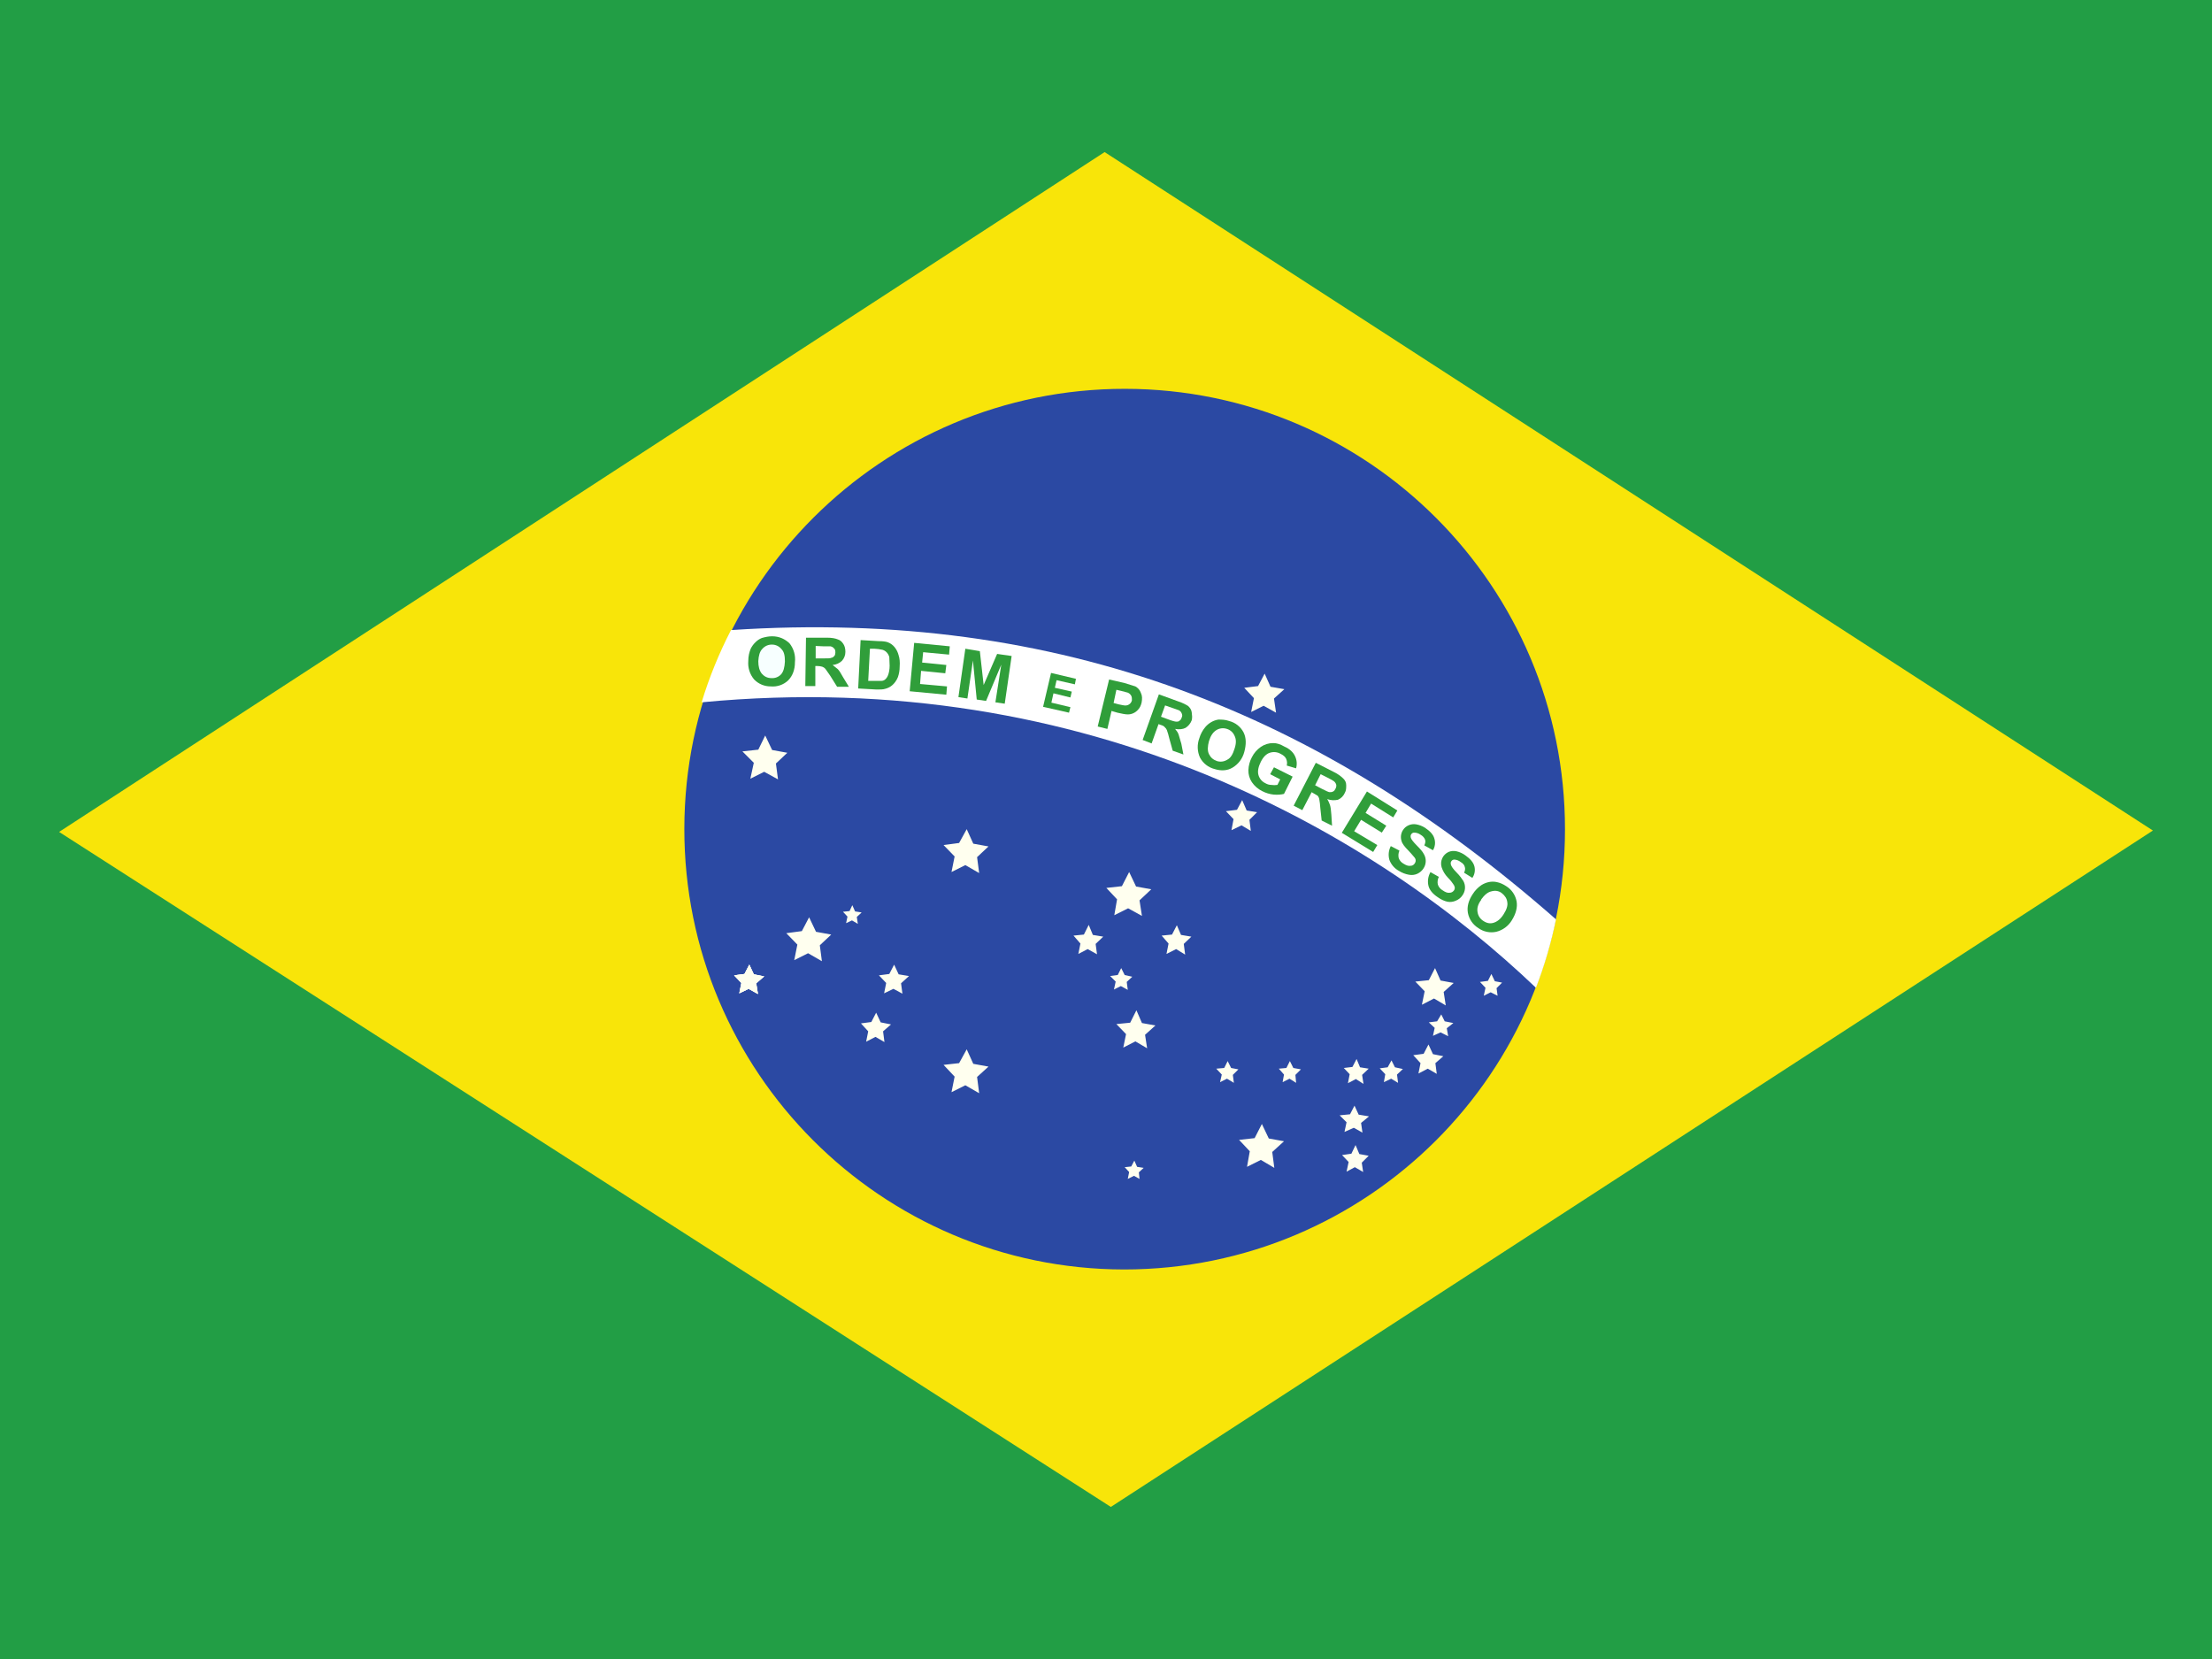
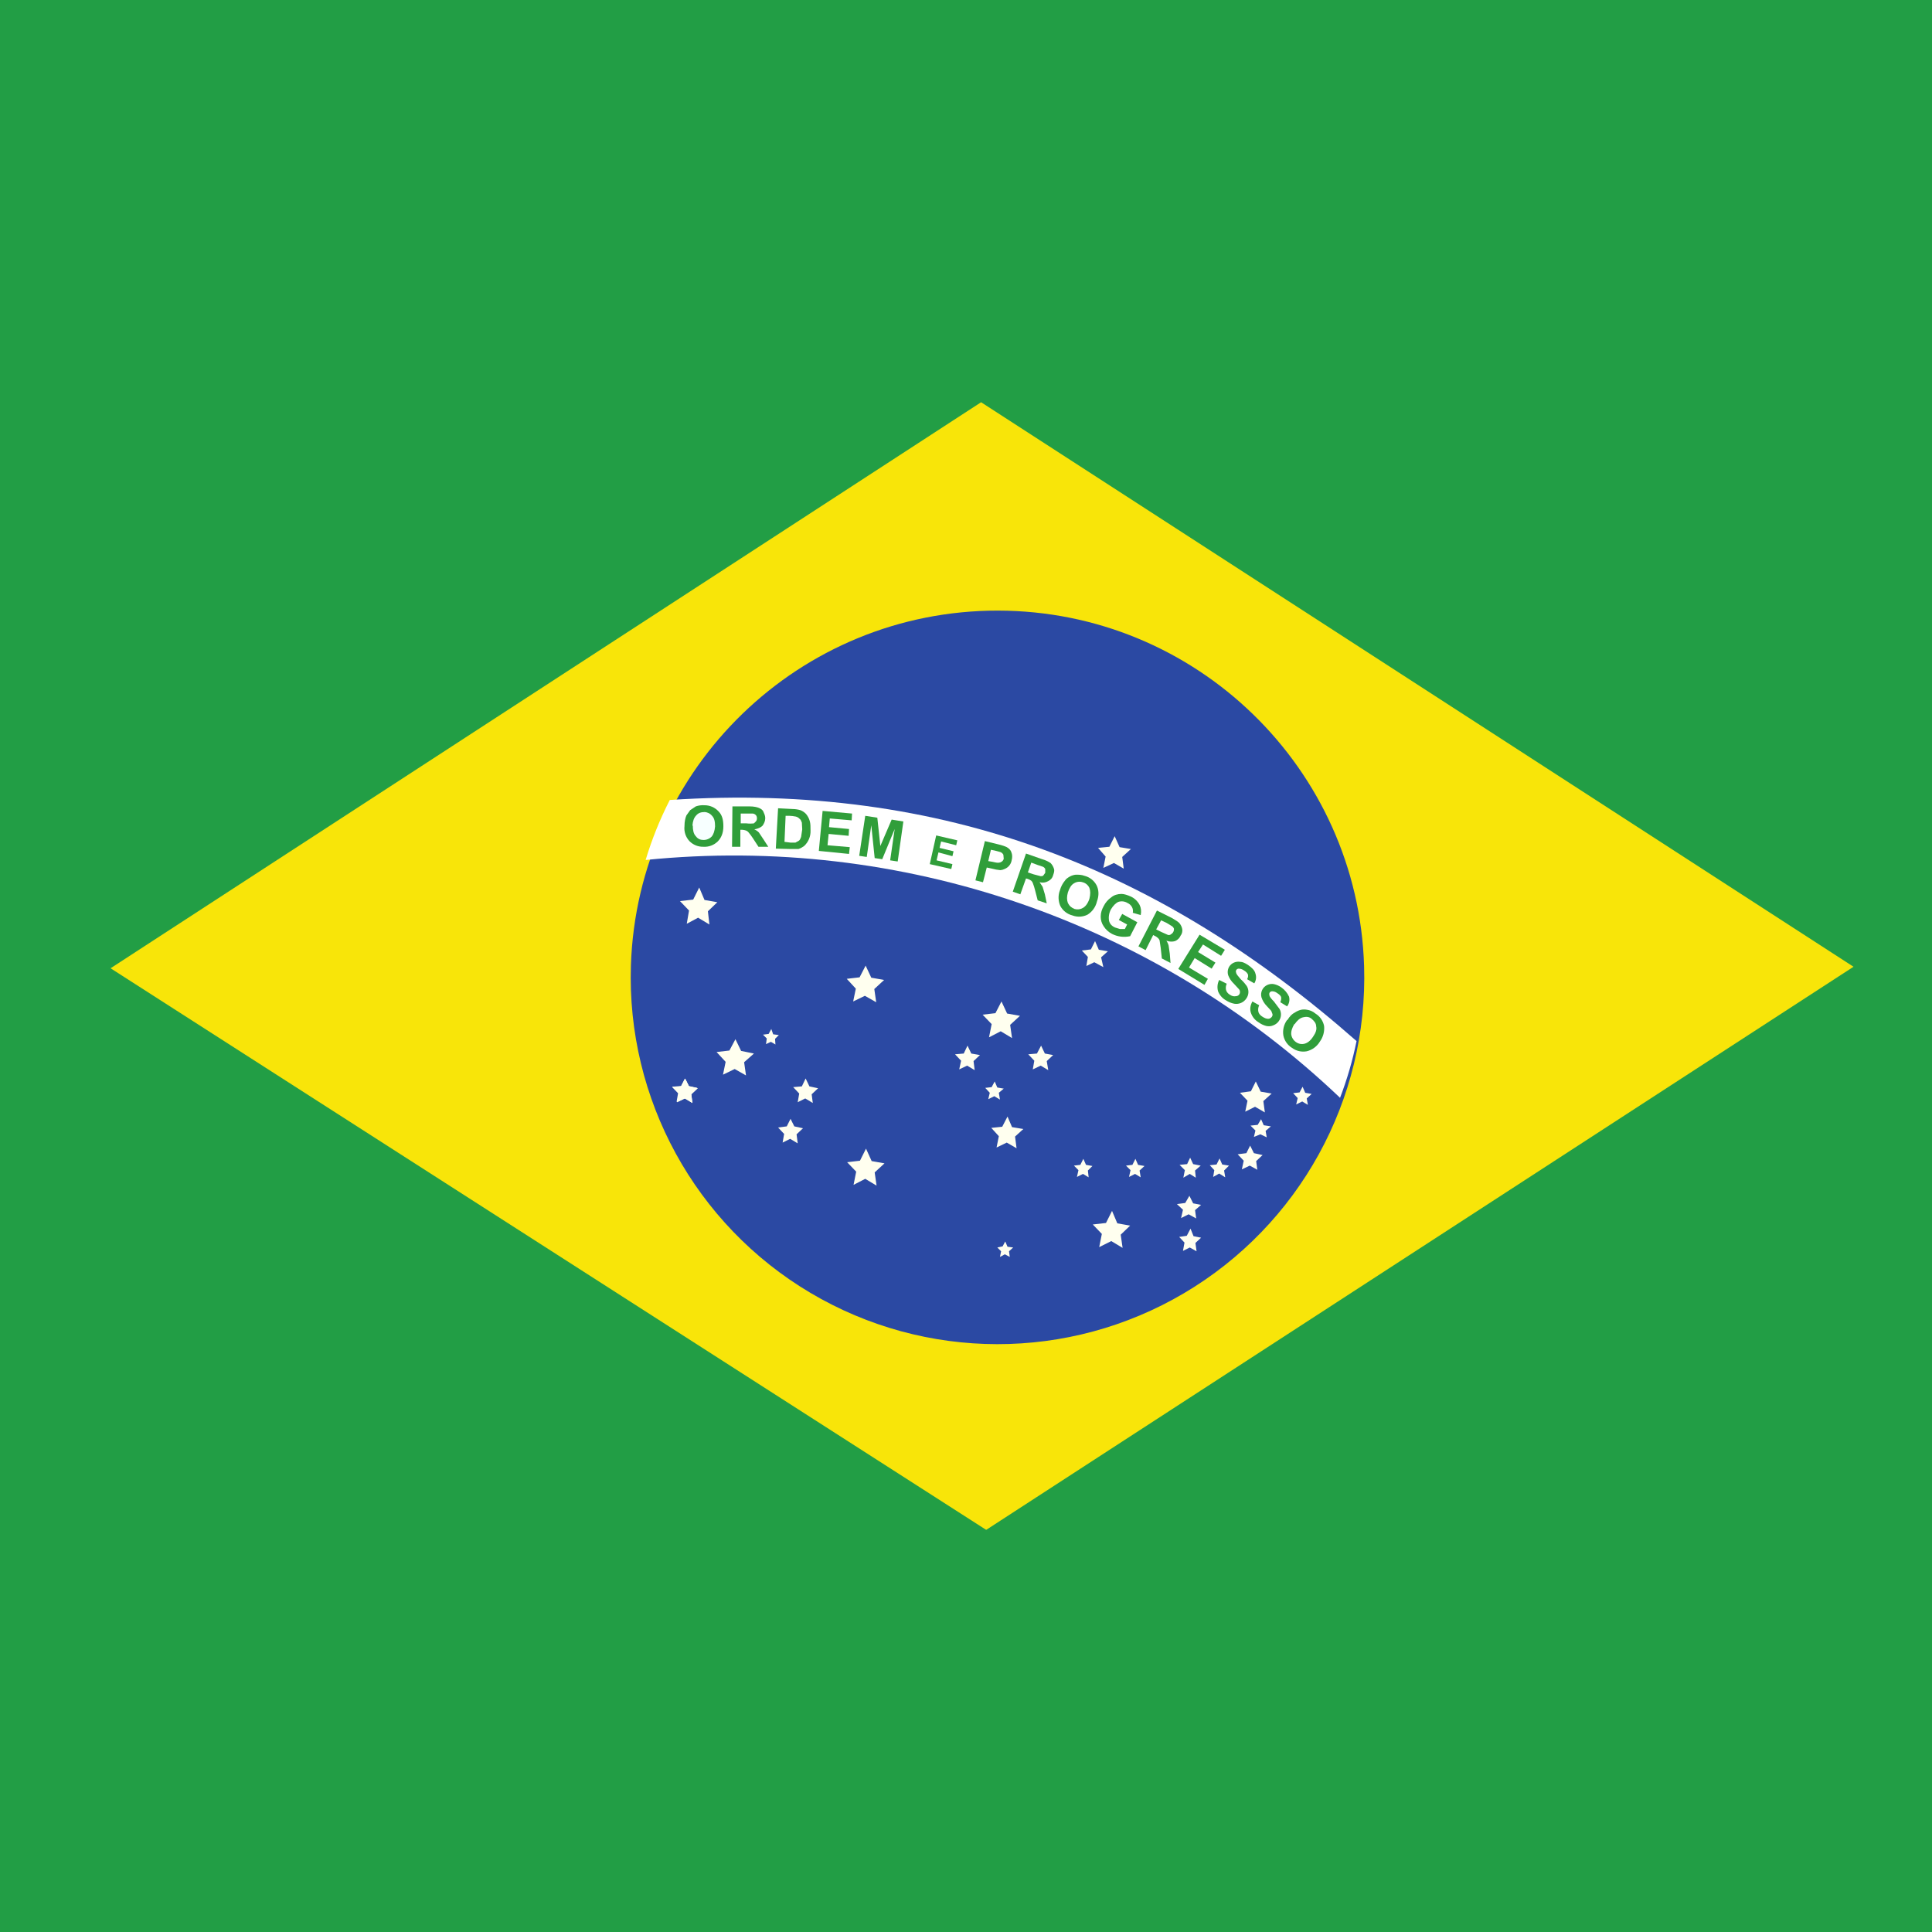
- <svg xmlns="http://www.w3.org/2000/svg" id="flag-icon-css-br" viewBox="0 0 640 480">
+ <svg xmlns="http://www.w3.org/2000/svg" id="flag-icon-css-br" viewBox="0 0 512 512">
  <g stroke-width="1pt">
-     <path fill="#229e45" fill-rule="evenodd" d="M0 0h640v480H0z" />
-     <path fill="#f8e509" fill-rule="evenodd" d="M321.4 436l301.5-195.7L319.6 44 17.1 240.7 321.4 436z" />
-     <path fill="#2b49a3" fill-rule="evenodd" d="M452.8 240c0 70.3-57.1 127.3-127.6 127.3A127.4 127.4 0 1 1 452.8 240z" />
-     <path fill="#ffffef" fill-rule="evenodd" d="M283.3 316.3l-4-2.3-4 2 .9-4.5-3.2-3.4 4.5-.5 2.2-4 1.9 4.2 4.4.8-3.3 3m86 26.3l-3.9-2.3-4 2 .8-4.5-3.1-3.3 4.5-.5 2.1-4.1 2 4.2 4.4.8-3.4 3.1m-36.2-30l-3.4-2-3.5 1.8.8-3.9-2.8-2.9 4-.4 1.8-3.6 1.6 3.7 3.9.7-3 2.7m87-8.5l-3.4-2-3.5 1.8.8-3.9-2.7-2.8 3.9-.4 1.8-3.5 1.6 3.6 3.8.7-2.9 2.6m-87.3-22l-4-2.2-4 2 .8-4.6-3.1-3.3 4.5-.5 2.1-4.1 2 4.2 4.4.8-3.4 3.2m-104.6-35l-4-2.2-4 2 1-4.6-3.3-3.3 4.6-.5 2-4.1 2 4.2 4.4.8-3.3 3.1m13.3 57.2l-4-2.3-4 2 .9-4.5-3.2-3.3 4.5-.6 2.1-4 2 4.2 4.4.8-3.3 3.1m132-67.3l-3.6-2-3.6 1.8.8-4-2.8-3 4-.5 1.9-3.6 1.7 3.8 4 .7-3 2.7m-6.7 38.3l-2.7-1.6-2.9 1.4.6-3.2-2.2-2.3 3.2-.4 1.5-2.8 1.3 3 3 .5-2.2 2.2m-142.2 50.4l-2.7-1.5-2.7 1.3.6-3-2.1-2.2 3-.4 1.4-2.7 1.3 2.8 3 .6-2.3 2M419 299.8l-2.2-1.1-2.2 1 .5-2.3-1.7-1.6 2.4-.3 1.2-2 1 2 2.5.5-1.9 1.5" />
-     <path fill="#ffffef" fill-rule="evenodd" d="M219.3 287.6l-2.7-1.5-2.7 1.3.6-3-2.1-2.2 3-.4 1.4-2.7 1.3 2.8 3 .6-2.3 2" />
-     <path fill="#ffffef" fill-rule="evenodd" d="M219.3 287.6l-2.7-1.5-2.7 1.3.6-3-2.1-2.2 3-.4 1.4-2.7 1.3 2.8 3 .6-2.3 2m42.3 3l-2.6-1.4-2.7 1.3.6-3-2.1-2.2 3-.4 1.4-2.7 1.3 2.8 3 .5-2.3 2.1m-4.8 17l-2.6-1.5-2.7 1.4.6-3-2.1-2.3 3-.4 1.4-2.7 1.3 2.8 3 .6-2.3 2m87.4-22.2l-2.6-1.6-2.8 1.4.6-3-2-2.3 3-.3 1.4-2.7 1.2 2.8 3 .5-2.2 2.1m-25.1 3l-2.7-1.5-2.7 1.4.6-3-2-2.3 3-.3 1.4-2.8 1.2 2.9 3 .5-2.2 2.1m-68.8-5.8l-1.7-1-1.7.8.4-1.9-1.3-1.4 1.9-.2.8-1.7.8 1.8 1.9.3-1.4 1.3m167.8 45.4l-2.6-1.5-2.7 1.4.6-3-2.1-2.3 3-.4 1.4-2.7 1.3 2.8 3 .6-2.3 2m-20.8 6l-2.2-1.4-2.3 1.2.5-2.6-1.7-1.8 2.5-.3 1.2-2.3 1 2.4 2.5.4-1.9 1.8m10.4 2.3l-2-1.2-2.1 1 .4-2.3-1.6-1.7 2.3-.3 1.1-2 1 2 2.3.5-1.7 1.6m29.1-22.8l-2-1-2 1 .5-2.3-1.6-1.7 2.3-.3 1-2 1 2.1 2.1.4-1.6 1.6m-38.8 41.8l-2.5-1.4-2.7 1.2.6-2.8-2-2 3-.3 1.3-2.5 1.2 2.6 3 .5-2.3 1.9m.6 14.2l-2.4-1.4-2.4 1.3.6-2.8-1.9-2 2.7-.4 1.2-2.5 1.1 2.6 2.7.5-2 2m-19-23.1l-1.9-1.2-2 1 .4-2.2-1.5-1.7 2.2-.2 1-2 1 2 2.2.4-1.6 1.6m-17.8 2.3l-2-1.2-2 1 .5-2.2-1.6-1.7 2.3-.2 1-2 1 2 2.1.4-1.6 1.6m-30.4-24.6l-2-1.1-2 1 .5-2.3-1.6-1.6 2.2-.3 1-2 1 2 2.2.5-1.6 1.5m3.7 57l-1.6-.9-1.8.9.4-2-1.3-1.4 1.9-.2.9-1.7.8 1.8 1.9.3-1.4 1.3m-46.2-86.6l-4-2.3-4 2 .9-4.5-3.2-3.3 4.5-.6 2.2-4 1.9 4.2 4.4.8-3.3 3.1" />
-     <path fill="#fff" fill-rule="evenodd" d="M444.4 285.8a124.6 124.6 0 0 0 5.8-19.8c-67.8-59.5-143.3-90-238.7-83.7a124.5 124.5 0 0 0-8.5 20.9c113-10.8 196 39.2 241.4 82.6z" />
-     <path fill="#309e3a" d="M414 252.4l2.3 1.3a3.4 3.4 0 0 0-.3 2.2 3 3 0 0 0 1.4 1.7c.7.5 1.4.8 2 .7.6 0 1-.3 1.3-.7a1.3 1.3 0 0 0 .2-.9 2.3 2.3 0 0 0-.5-1c-.2-.3-.7-1-1.5-1.8a7.7 7.7 0 0 1-1.8-3 3.7 3.7 0 0 1 2-4.4 3.8 3.8 0 0 1 2.3-.2 7 7 0 0 1 2.6 1.2c1.4 1 2.3 2 2.6 3.2a4.1 4.1 0 0 1-.6 3.3l-2.4-1.5c.3-.6.4-1.2.2-1.7-.1-.5-.5-1-1.2-1.4a3.2 3.2 0 0 0-1.8-.7 1 1 0 0 0-.9.5c-.2.3-.2.6-.1 1s.6 1.2 1.6 2.2c1 1 1.6 1.9 2 2.5a3.9 3.9 0 0 1-.3 4.2 4.1 4.1 0 0 1-1.9 1.5 4 4 0 0 1-2.4.3c-.9-.2-1.8-.6-2.8-1.3-1.5-1-2.4-2.1-2.7-3.3a5.4 5.4 0 0 1 .6-4zm-11.6-7.6l2.5 1.3a3.4 3.4 0 0 0-.2 2.2 3 3 0 0 0 1.4 1.6c.8.5 1.4.7 2 .6.6 0 1-.3 1.3-.8a1.3 1.3 0 0 0 .2-.8c0-.3-.2-.7-.5-1a34.6 34.6 0 0 0-1.6-1.8c-1.1-1.1-1.8-2-2-2.8a3.7 3.7 0 0 1 .4-3.1 3.6 3.6 0 0 1 1.6-1.4 3.8 3.8 0 0 1 2.2-.3 7 7 0 0 1 2.6 1c1.5 1 2.4 2 2.7 3.1a4.1 4.1 0 0 1-.4 3.4l-2.5-1.4c.3-.7.4-1.2.2-1.7s-.6-1-1.3-1.4a3.2 3.2 0 0 0-1.9-.6 1 1 0 0 0-.8.5c-.2.3-.2.6-.1 1s.7 1.2 1.7 2.2c1 1 1.7 1.8 2 2.4a3.9 3.9 0 0 1 0 4.2 4.2 4.2 0 0 1-1.8 1.6 4 4 0 0 1-2.4.3 8 8 0 0 1-2.9-1.1 6 6 0 0 1-2.8-3.2 5.4 5.4 0 0 1 .4-4zm-14.2-3.8l7.3-12 8.8 5.5-1.2 2-6.4-4-1.6 2.7 6 3.7-1.3 2-6-3.7-2 3.3 6.7 4-1.2 2-9-5.5zm-20.7-17l1.1-2 5.4 2.7-2.5 5c-.8.2-1.8.3-3 .2a9.4 9.4 0 0 1-3.3-1 7.7 7.7 0 0 1-3-2.6 6 6 0 0 1-1-3.5 8.6 8.6 0 0 1 1-3.7 8 8 0 0 1 2.6-3 6.2 6.2 0 0 1 3.6-1.1c1 0 2 .3 3.2 1 1.6.7 2.6 1.7 3.1 2.8a5 5 0 0 1 .3 3.5l-2.7-.8a3 3 0 0 0-.2-2c-.3-.6-.8-1-1.6-1.4a3.8 3.8 0 0 0-3.1-.3c-1 .3-1.9 1.2-2.6 2.6-.7 1.4-1 2.7-.7 3.8a3.7 3.7 0 0 0 2 2.4c.5.3 1.1.5 1.7.5a6 6 0 0 0 1.8 0l.8-1.6-2.9-1.5zm-90.2-22.3l2-14 4.2.7 1.1 9.8 3.9-9 4.2.6-2 13.8-2.7-.4 1.7-10.9-4.4 10.5-2.7-.4-1.1-11.3-1.6 11-2.6-.4zm-14.1-1.7l1.3-14 10.3 1-.2 2.4-7.5-.7-.3 3 7 .7-.3 2.4-7-.7-.3 3.8 7.8.7-.2 2.4-10.6-1z" />
+     <path fill="#229e45" fill-rule="evenodd" d="M0 0h512v512H0z" />
+     <path fill="#f8e509" fill-rule="evenodd" d="M261.4 405.4l229.8-149.2L260 106.6l-230.7 150 232 148.8z" />
+     <path fill="#2b49a3" fill-rule="evenodd" d="M361.5 256a97.2 97.2 0 1 1-194.3-.2 97.2 97.2 0 0 1 194.3.2z" />
+     <path fill="#ffffef" fill-rule="evenodd" d="M232.3 314.2l-3-1.8-3.1 1.6.7-3.5-2.4-2.5 3.4-.4 1.6-3.2 1.5 3.3 3.4.6-2.6 2.4m65.7 20l-3-1.8-3.2 1.6.7-3.5-2.4-2.5 3.5-.4 1.6-3.2 1.4 3.3 3.4.6-2.5 2.4m-27.6-22.9l-2.6-1.5-2.7 1.3.6-3-2-2.2 2.9-.3 1.4-2.7 1.2 2.8 3 .5-2.2 2m66.2-6.4l-2.6-1.5-2.6 1.3.6-2.9-2-2.1 2.9-.4 1.3-2.6 1.3 2.7 2.9.5-2.2 2m-66.6-16.7l-3-1.8-3.1 1.6.7-3.5-2.4-2.5 3.4-.4 1.6-3.1 1.5 3.2 3.4.6-2.6 2.4M188 245l-3-1.8-3 1.6.6-3.5-2.4-2.5 3.5-.4 1.6-3.2 1.4 3.3 3.4.6-2.5 2.4m10.1 43.5l-3-1.7-3.1 1.5.7-3.4-2.4-2.6 3.4-.4 1.6-3 1.5 3.1 3.4.7-2.6 2.3m100.6-51.3l-2.6-1.5-2.8 1.3.6-3-2-2.3 3-.3 1.4-2.8 1.3 2.9 3 .5-2.3 2.1m-5 29.2L290 255l-2.1 1 .4-2.4-1.6-1.7 2.4-.3 1.1-2.2 1 2.3 2.4.4-1.8 1.6m-108.4 38.5l-2-1.2-2.1 1 .4-2.3-1.6-1.7 2.4-.2 1-2 1 2 2.3.5-1.7 1.6m152.6 11.5l-1.7-.8-1.7.7.4-1.7-1.3-1.3 1.9-.2.9-1.5.7 1.6 1.9.3-1.4 1.2" />
+     <path fill="#ffffef" fill-rule="evenodd" d="M183.5 292.3l-2-1.2-2.1 1 .5-2.3-1.7-1.7 2.3-.2 1.1-2 1 2 2.3.5-1.7 1.6" />
+     <path fill="#ffffef" fill-rule="evenodd" d="M183.5 292.3l-2-1.2-2.1 1 .5-2.3-1.7-1.7 2.3-.2 1.1-2 1 2 2.3.5-1.7 1.6m32.2 2.3l-2-1.2-2 1 .4-2.3-1.6-1.7 2.3-.2 1-2.1 1 2.1 2.3.5-1.7 1.6m-3.7 13l-2-1.2-2 1 .4-2.3-1.6-1.7 2.3-.3 1-2 1 2 2.3.5-1.7 1.6m66.7-17l-2-1.2-2.1 1 .4-2.3-1.6-1.7 2.3-.2 1.1-2.1 1 2.1 2.2.4-1.7 1.6m-19.1 2.4l-2-1.2-2.1 1 .5-2.3-1.6-1.7 2.3-.2 1-2.1 1 2.1 2.3.4-1.7 1.6m-52.5-4.4l-1.2-.7-1.3.6.2-1.5-1-1 1.5-.2.7-1.3.5 1.4 1.5.2-1 1M333.2 310l-2-1.1-2.1 1 .5-2.3-1.6-1.7 2.3-.3 1-2 1 2 2.3.5-1.7 1.6m-16 4.4l-1.6-1-1.7 1 .4-2-1.4-1.4 2-.2.8-1.7.8 1.7 2 .4-1.5 1.3m8 1.8l-1.6-1-1.6.9.3-1.8-1.2-1.3 1.8-.2.8-1.6.7 1.6 1.8.3-1.3 1.3m22.2-17.4l-1.5-.9-1.6.8.4-1.7-1.2-1.3 1.7-.2.8-1.5.7 1.6 1.7.3-1.3 1.2M317 322.9l-2-1.1-2 1 .5-2.2-1.6-1.5 2.2-.3 1.1-1.9 1 2 2.1.4-1.6 1.4m.4 10.9l-1.8-1-1.8.9.4-2.2-1.4-1.5 2-.3 1-1.9.8 2 2 .4-1.5 1.4M302.3 312l-1.5-.9-1.6.8.4-1.8-1.2-1.2 1.7-.2.8-1.6.7 1.6 1.7.3-1.3 1.2m-13.5 1.8l-1.5-.9-1.6.8.4-1.8-1.2-1.2 1.7-.2.8-1.6.7 1.6 1.7.3-1.2 1.2M265 291.4l-1.5-.9-1.6.8.4-1.7-1.2-1.3 1.7-.2.8-1.5.7 1.6 1.7.3-1.3 1.1m2.9 43.5l-1.3-.7-1.3.7.3-1.5-1-1 1.4-.3.7-1.3.6 1.4 1.5.2-1.1 1m-35.2-66l-3-1.7-3.1 1.5.7-3.4-2.4-2.6 3.4-.4 1.6-3.1 1.5 3.2 3.4.6-2.6 2.4" />
+     <path fill="#fff" fill-rule="evenodd" d="M355.1 291a95 95 0 0 0 4.4-15.1c-51.6-45.4-109.2-68.7-182-63.9a95 95 0 0 0-6.4 15.9 233 233 0 0 1 184 63z" />
+     <path fill="#309e3a" d="M331.9 265.4l1.8 1a2.6 2.6 0 0 0-.2 1.8c.1.4.5.9 1 1.2.6.4 1.1.6 1.6.6.4 0 .8-.3 1-.6.1-.2.2-.4.1-.7l-.3-.8-1.2-1.3a5.9 5.9 0 0 1-1.4-2.3 2.8 2.8 0 0 1 1.6-3.3 2.9 2.9 0 0 1 1.7-.2 5.3 5.3 0 0 1 2 .9 6 6 0 0 1 2 2.4 3 3 0 0 1-.5 2.6l-1.8-1.1c.2-.5.3-1 .2-1.4-.1-.3-.5-.7-1-1-.5-.4-1-.5-1.4-.5a.8.8 0 0 0-.6.3.8.8 0 0 0-.1.7c0 .4.5 1 1.2 1.7l1.5 2a3 3 0 0 1-.2 3.2 3.1 3.1 0 0 1-1.4 1.1 3 3 0 0 1-1.9.2 6 6 0 0 1-2.1-1 4.6 4.6 0 0 1-2-2.5c-.3-.9-.2-1.9.4-3zm-8.8-5.7l2 1a2.6 2.6 0 0 0-.2 1.6c.1.5.5 1 1 1.3.6.4 1.1.5 1.6.4.4 0 .8-.2 1-.6a1 1 0 0 0 .1-.6c0-.3-.1-.5-.4-.8l-1.2-1.3a6 6 0 0 1-1.5-2.2 2.8 2.8 0 0 1 .3-2.4 2.8 2.8 0 0 1 1.2-1 3 3 0 0 1 1.7-.2c.6 0 1.2.3 2 .8 1 .7 1.8 1.4 2 2.3a3 3 0 0 1-.3 2.6l-1.9-1.1c.3-.5.3-1 .2-1.3-.2-.4-.5-.7-1-1a2.4 2.4 0 0 0-1.5-.5.8.8 0 0 0-.6.4.8.8 0 0 0 0 .7c0 .3.5.9 1.2 1.7.8.7 1.3 1.4 1.6 1.8a3 3 0 0 1-.1 3.3 3.2 3.2 0 0 1-3.2 1.4 6.1 6.1 0 0 1-2.2-.9 4.7 4.7 0 0 1-2.1-2.4 4.1 4.1 0 0 1 .3-3zm-10.8-3l5.6-9 6.7 4-1 1.6-4.8-3-1.3 2 4.6 2.8-1 1.6-4.5-2.8-1.5 2.5 5 3-.9 1.6-6.9-4.2zm-15.8-12.9l.9-1.6 4 2.2-1.9 3.7a7.2 7.2 0 0 1-4.8-.6 5.8 5.8 0 0 1-2.2-2 4.5 4.5 0 0 1-.8-2.6c0-1 .3-1.9.8-2.8a6.1 6.1 0 0 1 2-2.3c.7-.6 1.7-.9 2.7-.9.7 0 1.6.3 2.5.7a5 5 0 0 1 2.3 2.2c.4.8.5 1.7.3 2.7l-2.1-.6a2.2 2.2 0 0 0-.2-1.5 2.5 2.5 0 0 0-1.2-1.1 2.9 2.9 0 0 0-2.4-.3c-.7.3-1.4 1-2 2a4.8 4.8 0 0 0-.5 3c.2.8.7 1.4 1.6 1.8l1.3.4h1.3l.6-1.2-2.2-1.2zm-68.8-17l1.6-10.6 3.2.5.8 7.5 3-7 3.1.5-1.5 10.6-2-.3 1.2-8.3-3.3 8-2-.3-.9-8.7-1.2 8.4-2-.3zm-10.7-1.3l1-10.6 7.8.7-.1 1.8-5.8-.5-.2 2.3 5.3.5-.1 1.8-5.3-.5-.3 3 5.9.5-.2 1.8-8-.8z" />
    <g stroke-opacity=".5">
-       <path fill="#309e3a" d="M216.5 191.3c0-1.5.3-2.6.7-3.6a6.7 6.7 0 0 1 1.4-1.9 5.4 5.4 0 0 1 1.8-1.2c1-.3 2-.5 3-.5 2.1 0 3.7.8 5 2a7.4 7.4 0 0 1 1.6 5.5c0 2.2-.7 4-2 5.3a6.5 6.5 0 0 1-5 1.7 6.6 6.6 0 0 1-4.8-2 7.3 7.3 0 0 1-1.7-5.3z" />
-       <path fill="#f7ffff" d="M219.4 191.3c0 1.5.3 2.7 1 3.6.7.8 1.6 1.3 2.8 1.3a3.5 3.5 0 0 0 2.8-1.1c.7-.8 1-2 1.1-3.7 0-1.6-.2-2.8-1-3.6a3.5 3.5 0 0 0-2.7-1.3 3.6 3.6 0 0 0-2.8 1.2c-.8.8-1.1 2-1.2 3.6z" />
+       <path fill="#309e3a" d="M181.4 218.8c0-1 .2-2 .5-2.7l1-1.4 1.5-1a5.8 5.8 0 0 1 2.3-.3 5 5 0 0 1 3.7 1.6c1 1 1.3 2.3 1.3 4 0 1.8-.6 3.1-1.5 4a5 5 0 0 1-3.8 1.4 5 5 0 0 1-3.7-1.5 5 5 0 0 1-1.3-4z" />
+       <path fill="#f7ffff" d="M183.6 218.8c0 1.2.2 2.2.8 2.8.5.7 1.2 1 2 1a3 3 0 0 0 2.2-.9c.5-.6.8-1.5.9-2.7 0-1.3-.2-2.2-.8-2.8a2.7 2.7 0 0 0-2-1c-1 0-1.7.3-2.2.9-.6.6-.9 1.5-1 2.7z" />
    </g>
    <g stroke-opacity=".5">
-       <path fill="#309e3a" d="M233 198.5l.2-14h6c1.5 0 2.5.2 3.2.5.7.2 1.2.7 1.6 1.3s.6 1.4.6 2.3a3.8 3.8 0 0 1-1 2.6 4.5 4.5 0 0 1-2.7 1.2l1.5 1.2c.4.4.9 1.2 1.5 2.3l1.7 2.8h-3.4l-2-3.2-1.4-2a2.1 2.1 0 0 0-.9-.6 5 5 0 0 0-1.4-.2h-.6v5.8H233z" />
-       <path fill="#fff" d="M236 190.5h2c1.4 0 2.3 0 2.6-.2.3 0 .6-.3.8-.5s.3-.7.3-1c0-.6-.1-1-.4-1.2-.2-.3-.6-.5-1-.6h-2l-2.3-.1v3.5z" />
+       <path fill="#309e3a" d="M194 224.4l.1-10.7h4.5c1.2 0 2 .2 2.5.4s1 .5 1.2 1 .5 1 .5 1.7c0 .8-.3 1.4-.7 2-.5.5-1.2.8-2.2 1 .5.2.9.5 1.2.8l1.2 1.8 1.3 2H201l-1.5-2.3a16 16 0 0 0-1.2-1.6 1.6 1.6 0 0 0-.6-.4 3.5 3.5 0 0 0-1-.2h-.5v4.5H194z" />
+       <path fill="#fff" d="M196.2 218.2h1.6a8.1 8.1 0 0 0 2 0l.5-.5c.2-.2.3-.5.3-.8 0-.4-.1-.7-.3-.9a1.3 1.3 0 0 0-.8-.4h-3.2v2.6z" />
    </g>
    <g stroke-opacity=".5">
-       <path fill="#309e3a" d="M249 185.2l5.2.3c1.1 0 2 .1 2.6.3a4.7 4.7 0 0 1 2 1.4 6 6 0 0 1 1.2 2.4c.3.9.4 2 .3 3.3a9.3 9.3 0 0 1-.5 3c-.4 1-1 1.8-1.7 2.4a5 5 0 0 1-2 1c-.6.2-1.5.2-2.5.2l-5.3-.3.7-14z" />
-       <path fill="#fff" d="M251.7 187.7l-.5 9.3h3.8c.5 0 .9-.2 1.2-.5.3-.3.6-.7.8-1.3.2-.6.4-1.5.4-2.6l-.1-2.5a3.2 3.2 0 0 0-.8-1.4 2.7 2.7 0 0 0-1.2-.7 13 13 0 0 0-2.3-.3h-1.3z" />
+       <path fill="#309e3a" d="M206.2 214.2l3.9.2a7.6 7.6 0 0 1 2 .3 4 4 0 0 1 1.5 1 5 5 0 0 1 1 1.9c.2.7.2 1.5.2 2.5a5.3 5.3 0 0 1-1.7 4.1c-.4.3-.9.6-1.5.8h-2l-4-.1.6-10.7z" />
+       <path fill="#fff" d="M208.2 216.1l-.3 7 1.6.2h1.3l.9-.5c.3-.2.4-.5.6-1l.3-2-.1-1.8c-.2-.5-.3-.8-.6-1a2 2 0 0 0-1-.6 9.6 9.6 0 0 0-1.7-.2h-1z" />
    </g>
    <g stroke-opacity=".5">
-       <path fill="#309e3a" d="M317.6 210.2l3.3-13.6 4.4 1 3.2 1c.7.4 1.3 1 1.6 1.9.4.8.4 1.7.2 2.8-.2.8-.5 1.5-1 2a3.9 3.9 0 0 1-3 1.4c-.7 0-1.7-.2-3-.5l-1.7-.5-1.2 5.2-2.8-.7z" />
-       <path fill="#fff" d="M323 199.6l-.8 3.8 1.5.4c1 .2 1.8.4 2.2.3a1.9 1.9 0 0 0 1.6-1.5c0-.5 0-.9-.2-1.3a2 2 0 0 0-1-.9l-1.9-.5-1.3-.3z" />
+       <path fill="#309e3a" d="M258.5 233.3l2.5-10.4 3.3.8c1.3.3 2.1.6 2.5.8.5.3 1 .7 1.2 1.3.3.7.3 1.4.1 2.2a3 3 0 0 1-1.9 2.3 3 3 0 0 1-1.1.3 12 12 0 0 1-2.2-.4l-1.4-.3-1 3.9-2-.5z" />
+       <path fill="#fff" d="M262.6 225.2l-.7 3 1.2.2c.8.2 1.4.3 1.7.2a1.4 1.4 0 0 0 1.2-1l-.1-1.1a1.5 1.5 0 0 0-.8-.7l-1.5-.4-1-.2z" />
    </g>
    <g stroke-opacity=".5">
-       <path fill="#309e3a" d="M330.6 214.1l4.7-13.2 5.5 2c1.5.5 2.4 1 3 1.4.5.5.9 1 1 1.8s.2 1.5 0 2.3c-.4 1-1 1.7-1.8 2.2-.8.4-1.8.5-3 .3.4.5.8 1 1 1.6l.8 2.7.6 3.1-3.1-1.1-1-3.6a19.5 19.5 0 0 0-.7-2.4 2.1 2.1 0 0 0-.6-.8c-.2-.3-.6-.5-1.3-.7l-.5-.2-2 5.6-2.6-1z" />
-       <path fill="#fff" d="M336 207.4l1.9.7c1.3.5 2.1.7 2.5.7.3 0 .6 0 .9-.3.3-.2.5-.5.6-.9.2-.4.2-.8 0-1.2a1.7 1.7 0 0 0-.8-.9l-2-.7-2-.7-1.2 3.3z" />
+       <path fill="#309e3a" d="M268.4 236.3l3.5-10.1 4.3 1.5a8 8 0 0 1 2.2 1c.4.4.7.9.9 1.5s0 1.1-.2 1.7c-.2.8-.7 1.3-1.3 1.6a3 3 0 0 1-2.3.3l.8 1.2.6 2 .5 2.4-2.4-.8-.7-2.7a14.5 14.5 0 0 0-.6-1.9 1.6 1.6 0 0 0-.4-.6 3.4 3.4 0 0 0-1-.5l-.4-.1-1.5 4.2-2-.7z" />
+       <path fill="#fff" d="M272.4 231.2l1.5.5 1.9.5c.3 0 .5 0 .7-.2l.5-.7v-1a1.3 1.3 0 0 0-.6-.6l-1.5-.5-1.6-.6-.9 2.6z" />
    </g>
    <g stroke-opacity=".5">
-       <path fill="#309e3a" d="M347 213.6a9 9 0 0 1 1.7-3.2 6.6 6.6 0 0 1 1.8-1.5 6 6 0 0 1 2-.7c1 0 2 0 3.1.4a6.5 6.5 0 0 1 4.2 3.3c.8 1.6.8 3.5.2 5.7a7.4 7.4 0 0 1-3.4 4.5c-1.5.9-3.3 1-5.2.4a6.6 6.6 0 0 1-4.2-3.3 7.3 7.3 0 0 1-.2-5.6z" />
-       <path fill="#fff" d="M349.8 214.4c-.4 1.5-.5 2.8 0 3.8s1.2 1.6 2.3 2c1 .3 2 .2 3-.4 1-.5 1.6-1.6 2.1-3.2.5-1.5.5-2.7 0-3.7a3.5 3.5 0 0 0-2.2-2 3.6 3.6 0 0 0-3 .3c-1 .6-1.7 1.6-2.2 3.2z" />
+       <path fill="#309e3a" d="M280.9 235.9a6.8 6.8 0 0 1 1.3-2.5c.3-.5.8-.8 1.3-1.1a4.2 4.2 0 0 1 1.6-.5c.7 0 1.5 0 2.3.3a5 5 0 0 1 3.2 2.5c.6 1.2.7 2.7.1 4.3a5.6 5.6 0 0 1-2.5 3.5 5 5 0 0 1-4 .2 5 5 0 0 1-3.2-2.5 5.5 5.5 0 0 1-.1-4.2z" />
+       <path fill="#fff" d="M283 236.5c-.3 1.1-.3 2 0 2.8.4.8 1 1.3 1.8 1.6.8.2 1.5.1 2.2-.3.7-.4 1.3-1.2 1.7-2.4.3-1.2.3-2.1 0-2.9a2.7 2.7 0 0 0-1.8-1.5 2.7 2.7 0 0 0-2.3.3c-.7.4-1.2 1.2-1.6 2.4z" />
    </g>
    <g stroke-opacity=".5">
-       <path fill="#309e3a" d="M374.3 233.1l6.4-12.4 5.3 2.7a10 10 0 0 1 2.7 1.9c.5.5.8 1.1.8 1.9s0 1.5-.4 2.2a3.8 3.8 0 0 1-2 2c-1 .2-2 .2-3.1-.2.4.6.6 1.2.8 1.7.2.6.3 1.5.4 2.8l.2 3.2-3-1.5-.4-3.7a20 20 0 0 0-.3-2.5 2 2 0 0 0-.5-1l-1.2-.7-.5-.3-2.7 5.2-2.5-1.3z" />
-       <path fill="#fff" d="M380.5 227.2l1.9 1c1.2.6 2 1 2.3 1 .3 0 .7 0 1-.2.3-.1.5-.4.7-.8.2-.4.3-.8.2-1.2a2 2 0 0 0-.7-1 23.7 23.7 0 0 0-1.8-1l-2-1-1.6 3.2z" />
+       <path fill="#309e3a" d="M301.7 250.8l4.9-9.5 4 2c1 .6 1.7 1 2 1.4.4.5.6 1 .7 1.5s0 1.2-.4 1.7c-.3.7-.8 1.2-1.5 1.5-.7.2-1.4.2-2.3-.1.3.4.5.9.6 1.3l.3 2.1.2 2.5-2.3-1.2-.3-2.8-.3-2a1.6 1.6 0 0 0-.4-.6 3.5 3.5 0 0 0-.9-.6l-.4-.2-2 4-1.9-1z" />
+       <path fill="#fff" d="M306.4 246.3l1.4.7 1.8.8c.3 0 .5 0 .7-.2a1.5 1.5 0 0 0 .8-1.5 1.3 1.3 0 0 0-.6-.7 21 21 0 0 0-1.3-.8l-1.5-.7-1.3 2.4z" />
    </g>
    <g stroke-opacity=".5">
-       <path fill="#309e3a" d="M426.1 258.7a8.9 8.9 0 0 1 2.5-2.6 6.6 6.6 0 0 1 2.2-.9 5.5 5.5 0 0 1 2.2 0c1 .2 1.9.6 2.8 1.2a6.6 6.6 0 0 1 3 4.4c.3 1.7-.2 3.6-1.4 5.5a7.3 7.3 0 0 1-4.5 3.3 6.5 6.5 0 0 1-5.2-1.1 6.6 6.6 0 0 1-3-4.4c-.3-1.8.2-3.6 1.4-5.4z" />
-       <path fill="#fff" d="M428.6 260.3c-1 1.3-1.3 2.5-1.1 3.6a3.6 3.6 0 0 0 1.6 2.5c1 .7 2 .9 3 .6 1-.3 2-1 2.9-2.4.9-1.4 1.3-2.6 1.1-3.6-.1-1-.7-1.9-1.6-2.6s-2-.8-3-.5c-1 .2-2 1-3 2.4z" />
+       <path fill="#309e3a" d="M341.2 270.3c.6-1 1.2-1.6 2-2a5 5 0 0 1 1.6-.7 4.2 4.2 0 0 1 1.6 0c.7.1 1.5.4 2.2 1a5 5 0 0 1 2.3 3.3 6 6 0 0 1-1.1 4.1 5.6 5.6 0 0 1-3.5 2.6 5 5 0 0 1-3.9-.9 5 5 0 0 1-2.3-3.3 5.5 5.5 0 0 1 1-4.1z" />
+       <path fill="#fff" d="M343 271.4c-.6 1-.9 2-.8 2.8a3 3 0 0 0 1.3 2 2.7 2.7 0 0 0 2.2.4c.8-.2 1.6-.8 2.3-1.9.7-1 1-1.9.8-2.7 0-.8-.5-1.4-1.2-2s-1.5-.6-2.3-.4c-.8.2-1.5.8-2.2 1.8z" />
    </g>
-     <path fill="#309e3a" d="M301.8 204.5l2.3-9.8 7.2 1.7-.3 1.6-5.3-1.2-.5 2.2 4.9 1.1-.4 1.7-4.9-1.2-.6 2.7 5.5 1.3-.4 1.6-7.5-1.7z" />
+     <path fill="#309e3a" d="M246.4 229l1.7-7.6 5.6 1.3-.3 1.3-4-1-.4 1.7 3.7.9-.3 1.3-3.7-1-.5 2.1 4.2 1-.3 1.3-5.7-1.3z" />
  </g>
</svg>
